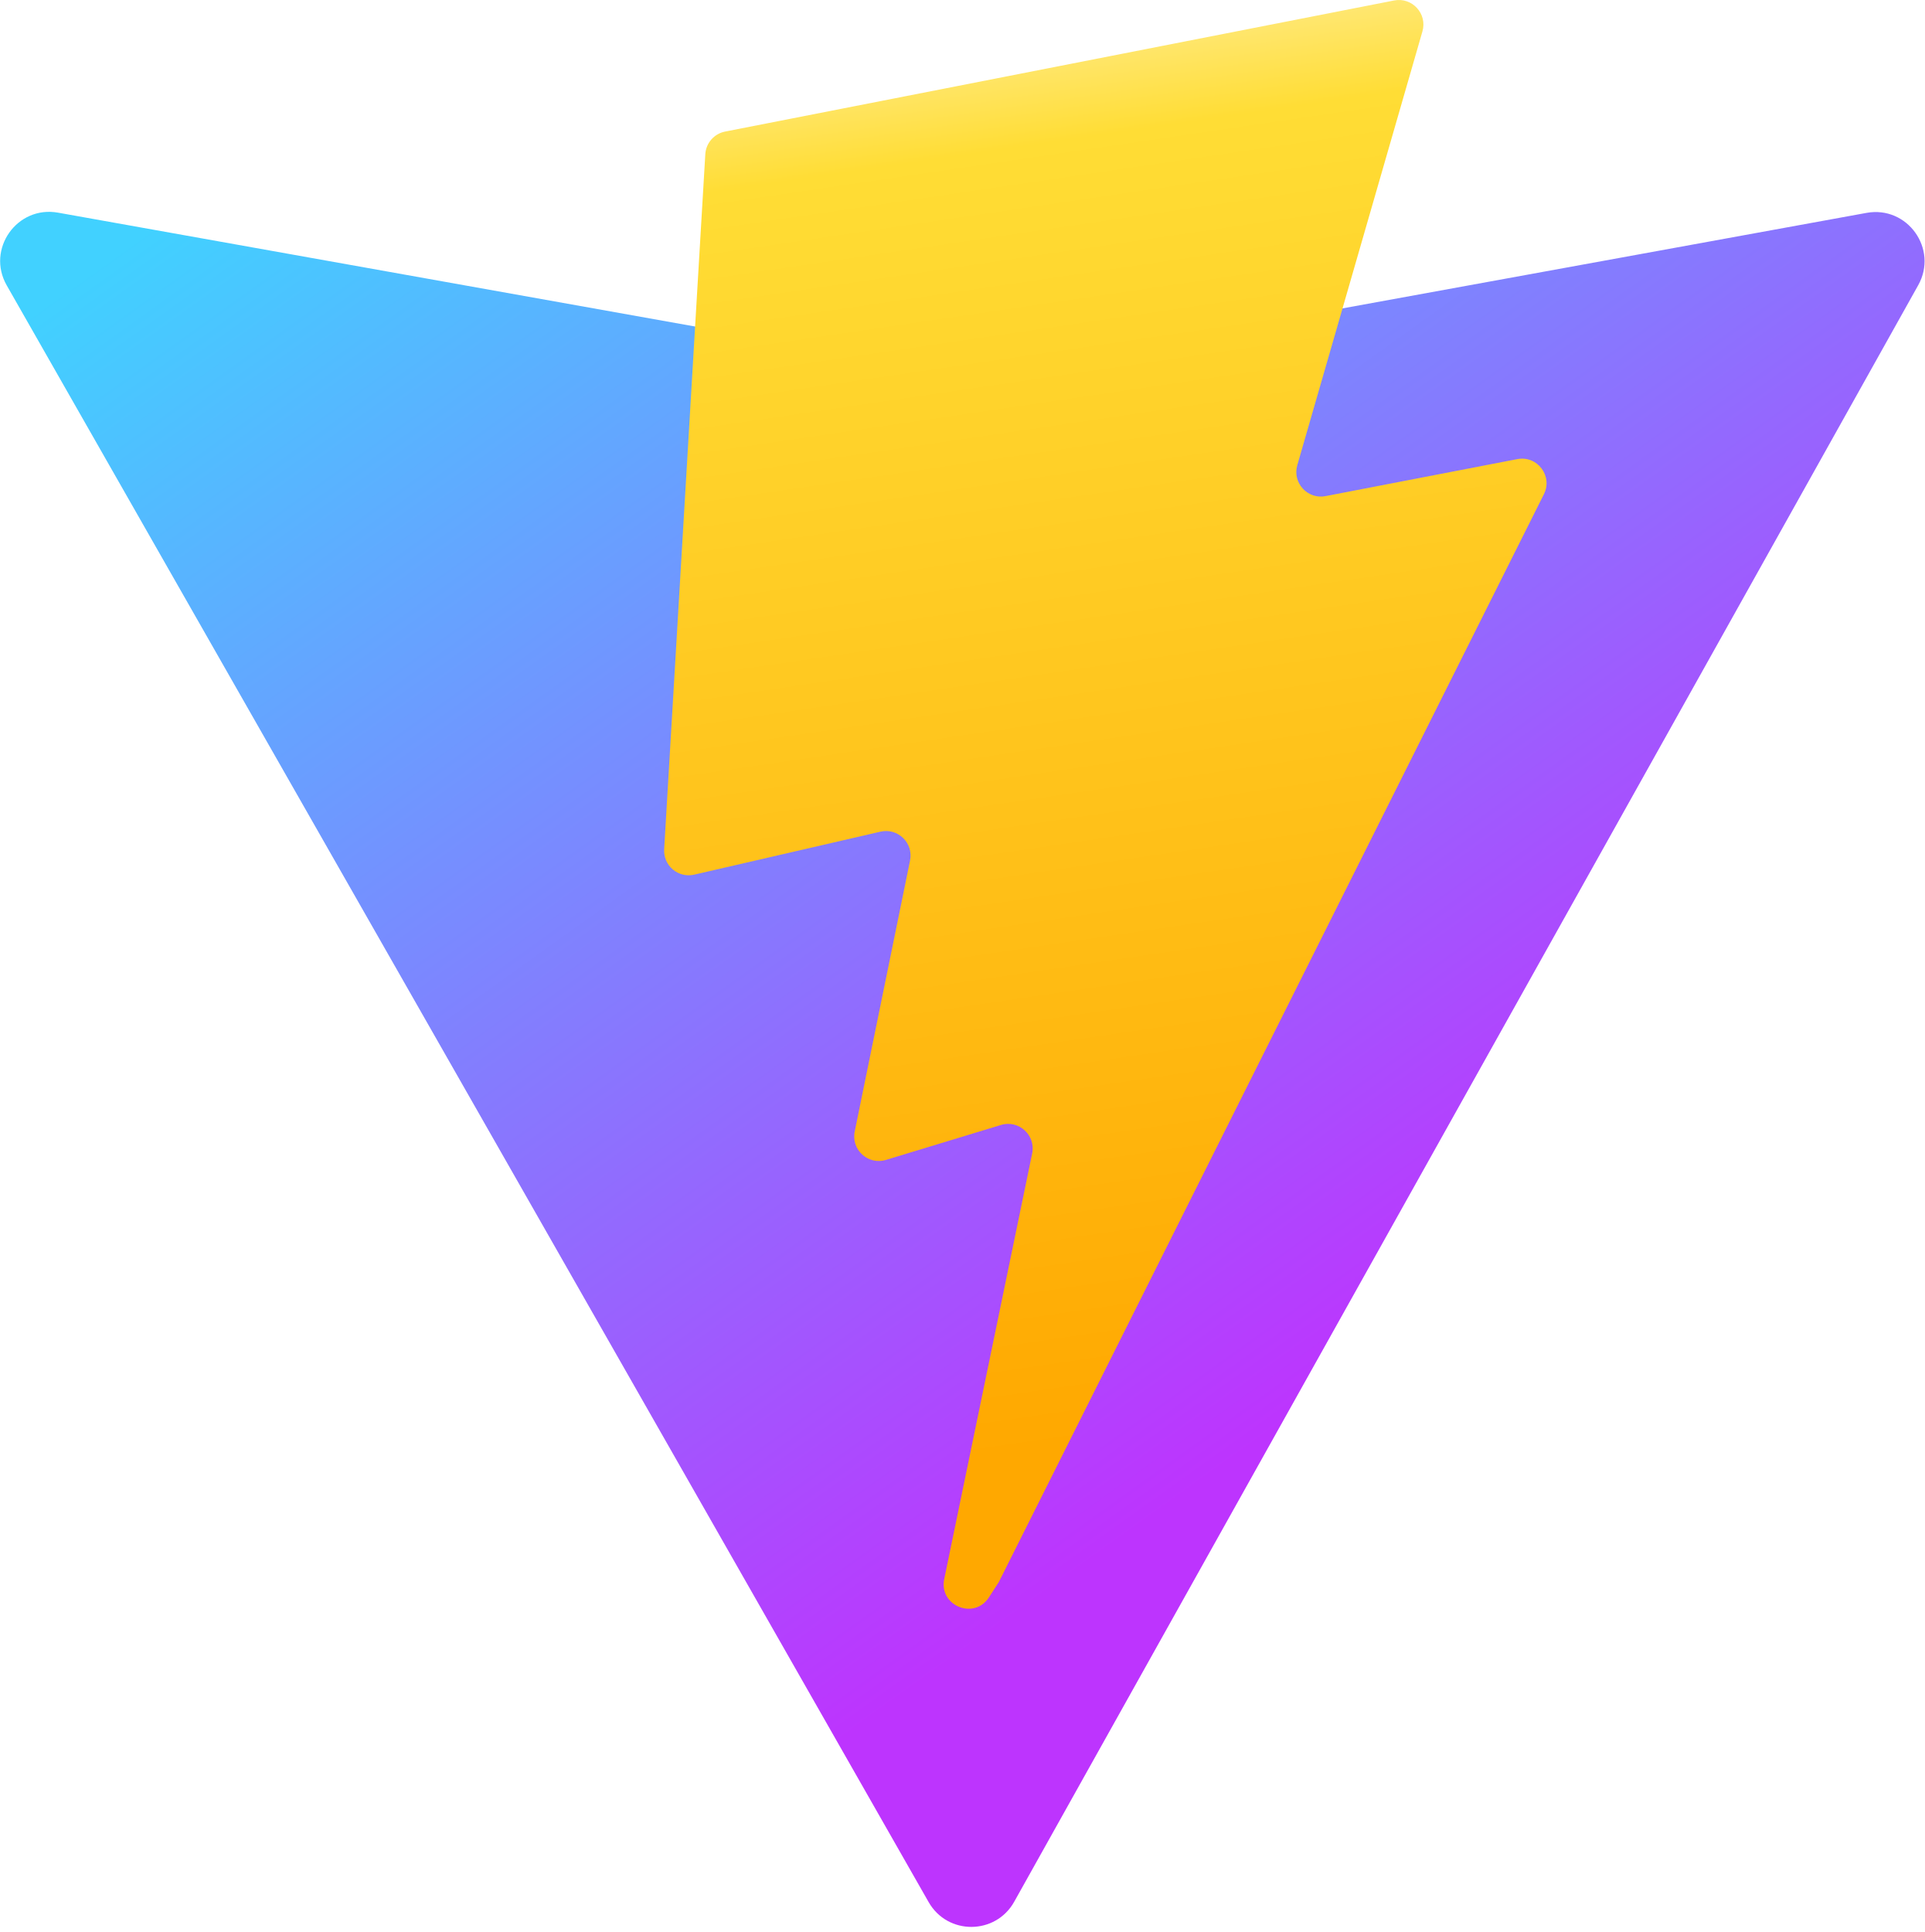
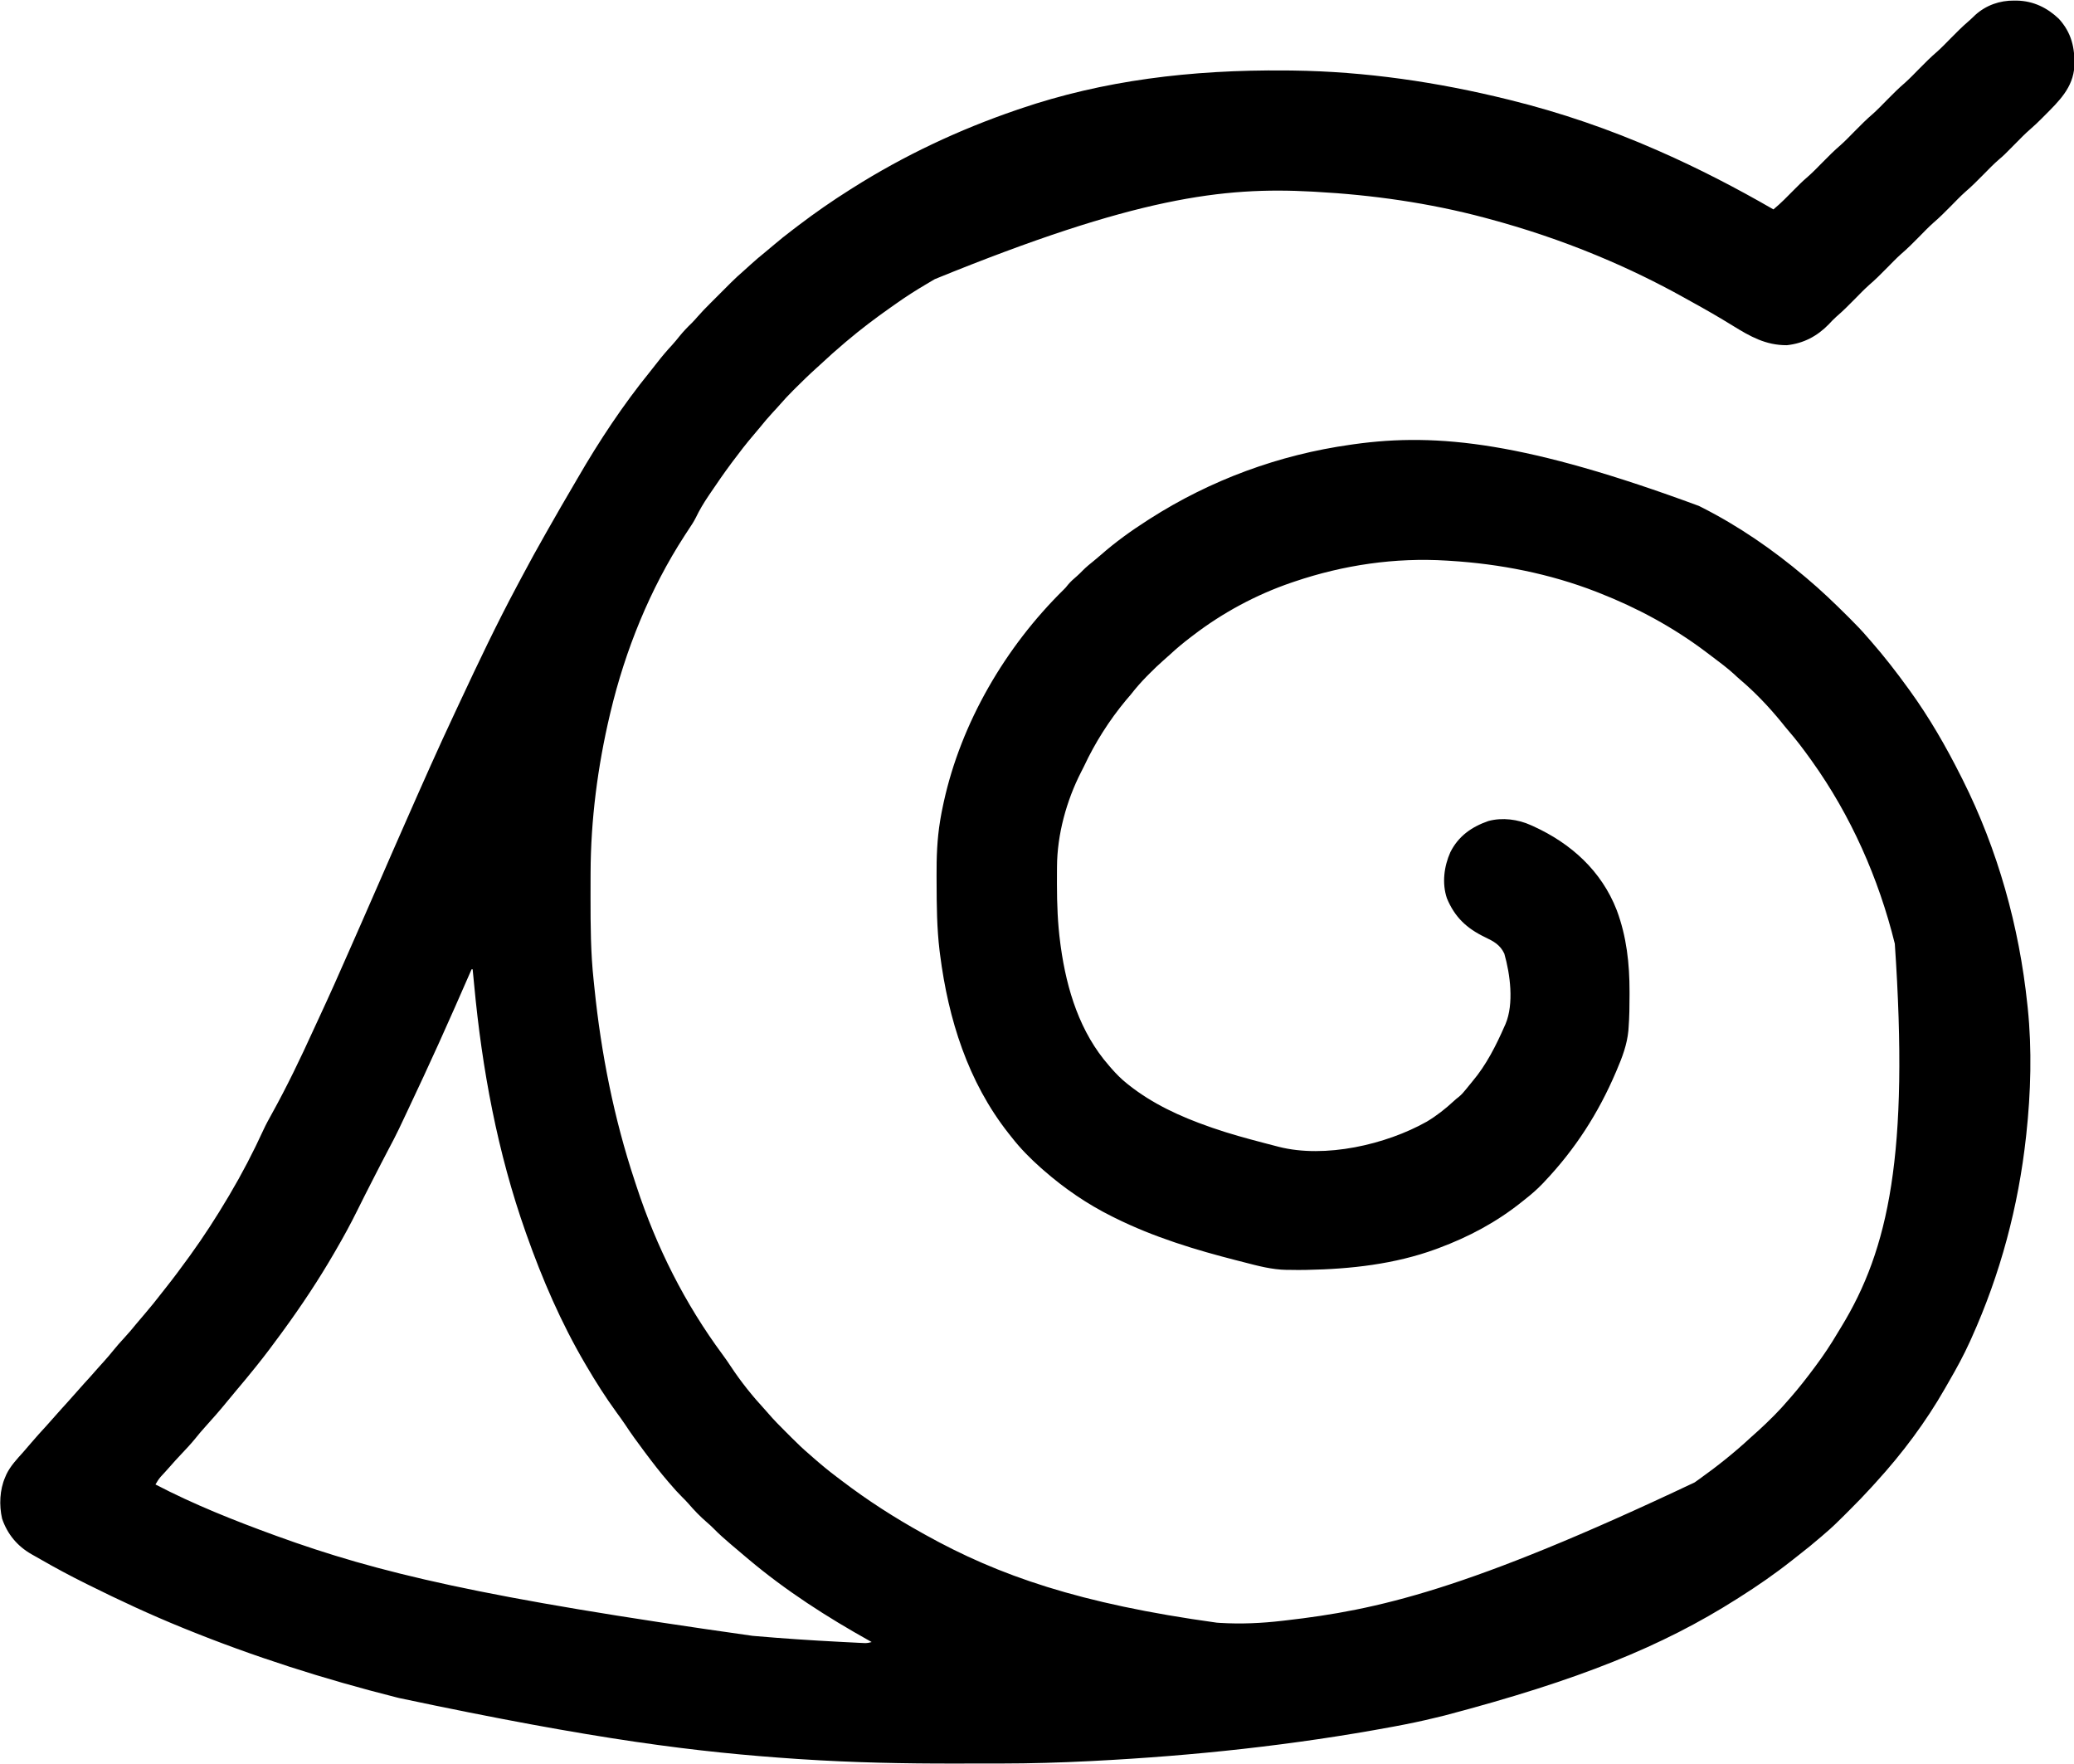
- <svg xmlns="http://www.w3.org/2000/svg" aria-hidden="true" role="img" class="iconify iconify--logos" width="31.88" height="32" preserveAspectRatio="xMidYMid meet" viewBox="0 0 256 257">
-   <defs>
-     <linearGradient id="IconifyId1813088fe1fbc01fb466" x1="-.828%" x2="57.636%" y1="7.652%" y2="78.411%">
-       <stop offset="0%" stop-color="#41D1FF" />
-       <stop offset="100%" stop-color="#BD34FE" />
-     </linearGradient>
-     <linearGradient id="IconifyId1813088fe1fbc01fb467" x1="43.376%" x2="50.316%" y1="2.242%" y2="89.03%">
-       <stop offset="0%" stop-color="#FFEA83" />
-       <stop offset="8.333%" stop-color="#FFDD35" />
-       <stop offset="100%" stop-color="#FFA800" />
-     </linearGradient>
-   </defs>
-   <path fill="url(#IconifyId1813088fe1fbc01fb466)" d="M255.153 37.938L134.897 252.976c-2.483 4.44-8.862 4.466-11.382.048L.875 37.958c-2.746-4.814 1.371-10.646 6.827-9.67l120.385 21.517a6.537 6.537 0 0 0 2.322-.004l117.867-21.483c5.438-.991 9.574 4.796 6.877 9.62Z" />
-   <path fill="url(#IconifyId1813088fe1fbc01fb467)" d="M185.432.063L96.44 17.501a3.268 3.268 0 0 0-2.634 3.014l-5.474 92.456a3.268 3.268 0 0 0 3.997 3.378l24.777-5.718c2.318-.535 4.413 1.507 3.936 3.838l-7.361 36.047c-.495 2.426 1.782 4.5 4.151 3.78l15.304-4.649c2.372-.72 4.652 1.36 4.15 3.788l-11.698 56.621c-.732 3.542 3.979 5.473 5.943 2.437l1.313-2.028l72.516-144.72c1.215-2.423-.88-5.186-3.54-4.672l-25.505 4.922c-2.396.462-4.435-1.77-3.759-4.114l16.646-57.705c.677-2.35-1.37-4.583-3.769-4.113Z" />
+ <svg xmlns="http://www.w3.org/2000/svg" version="1.1" width="2001" height="1701">
+   <path d="M0 0 C0.916 0.008 1.831 0.015 2.775 0.023 C18.494 0.403 31.8 6.817 43.109 17.609 C55.287 30.967 58.629 45.622 58.07 63.172 C56.888 84.075 43.05 97.12 29.125 111.125 C28.322 111.933 27.518 112.741 26.691 113.574 C23.145 117.109 19.59 120.576 15.785 123.832 C10.469 128.406 5.608 133.447 0.688 138.438 C-9.818 149.093 -9.818 149.093 -14.281 152.906 C-19.763 157.596 -24.75 162.806 -29.812 167.938 C-35.465 173.667 -41.093 179.333 -47.217 184.564 C-51.955 188.799 -56.351 193.415 -60.812 197.938 C-66.465 203.667 -72.093 209.333 -78.217 214.564 C-82.955 218.799 -87.351 223.415 -91.812 227.938 C-97.465 233.667 -103.093 239.333 -109.217 244.564 C-113.955 248.799 -118.351 253.415 -122.812 257.938 C-128.465 263.667 -134.093 269.333 -140.217 274.564 C-144.955 278.799 -149.351 283.415 -153.812 287.938 C-159.583 293.787 -165.331 299.578 -171.587 304.917 C-174.211 307.229 -176.542 309.765 -178.938 312.312 C-190.174 323.793 -203.156 330.668 -219.312 332.438 C-239.776 332.544 -254.79 323.978 -271.83 313.445 C-284.501 305.623 -297.365 298.201 -310.417 291.031 C-313.14 289.532 -315.854 288.018 -318.566 286.5 C-345.376 271.572 -372.976 258.201 -401.312 246.438 C-401.971 246.164 -402.629 245.891 -403.307 245.609 C-437.208 231.582 -471.884 219.943 -507.312 210.438 C-508.525 210.111 -509.738 209.784 -510.987 209.447 C-564.262 195.234 -619.301 187.424 -674.312 184.438 C-675.336 184.38 -676.36 184.322 -677.415 184.262 C-763.143 179.602 -847.573 189.663 -1041.435 268.721 C-1044.186 270.362 -1046.947 271.988 -1049.711 273.609 C-1059.576 279.423 -1069.153 285.522 -1078.494 292.148 C-1080.215 293.369 -1081.944 294.578 -1083.676 295.785 C-1098.313 306.051 -1112.663 316.888 -1126.312 328.438 C-1127.101 329.101 -1127.101 329.101 -1127.906 329.778 C-1136.065 336.65 -1143.985 343.74 -1151.782 351.02 C-1153.205 352.338 -1154.647 353.637 -1156.09 354.934 C-1162.802 360.968 -1169.234 367.253 -1175.625 373.625 C-1176.473 374.469 -1177.322 375.312 -1178.196 376.182 C-1182.545 380.542 -1186.745 384.969 -1190.76 389.639 C-1193.004 392.239 -1195.347 394.737 -1197.688 397.25 C-1201.981 401.898 -1206.048 406.682 -1210.016 411.613 C-1212.038 414.1 -1214.104 416.541 -1216.195 418.97 C-1223.255 427.192 -1229.835 435.752 -1236.312 444.438 C-1237.081 445.467 -1237.081 445.467 -1237.866 446.517 C-1244.678 455.684 -1251.179 465.063 -1257.554 474.537 C-1258.338 475.7 -1259.123 476.862 -1259.911 478.022 C-1264.454 484.726 -1268.445 491.437 -1271.96 498.731 C-1273.844 502.501 -1276.082 505.951 -1278.438 509.438 C-1279.409 510.915 -1280.377 512.394 -1281.344 513.875 C-1281.836 514.629 -1282.329 515.383 -1282.836 516.16 C-1316.319 567.801 -1340.067 626.678 -1354.312 686.438 C-1354.477 687.125 -1354.641 687.813 -1354.81 688.521 C-1366.634 738.395 -1373.384 790.275 -1373.516 841.559 C-1373.523 843.259 -1373.53 844.958 -1373.537 846.658 C-1373.556 852.064 -1373.561 857.469 -1373.562 862.875 C-1373.563 863.796 -1373.563 864.716 -1373.564 865.665 C-1373.571 892.214 -1373.435 918.63 -1370.569 945.053 C-1370.295 947.598 -1370.035 950.144 -1369.776 952.69 C-1363.313 1015.822 -1350.959 1078.259 -1330.943 1138.534 C-1330.345 1140.339 -1329.753 1142.147 -1329.162 1143.956 C-1310.024 1202.278 -1282.616 1256.954 -1246.078 1306.273 C-1243.336 1309.988 -1240.725 1313.764 -1238.188 1317.625 C-1228.546 1332.253 -1217.38 1346.15 -1205.508 1359.031 C-1204.305 1360.35 -1203.109 1361.676 -1201.954 1363.037 C-1196.651 1369.256 -1190.901 1375.001 -1185.115 1380.765 C-1183.379 1382.496 -1181.647 1384.233 -1179.916 1385.971 C-1174.216 1391.674 -1168.471 1397.226 -1162.312 1402.438 C-1161.109 1403.494 -1159.907 1404.552 -1158.707 1405.613 C-1151.342 1412.078 -1143.864 1418.286 -1136.017 1424.159 C-1134.22 1425.507 -1132.434 1426.868 -1130.648 1428.23 C-1106.086 1446.912 -1080.297 1463.475 -1053.312 1478.438 C-1052.347 1478.977 -1051.382 1479.516 -1050.387 1480.072 C-979.954 1519.311 -901.585 1546.529 -769.375 1564.75 C-768.295 1564.826 -767.216 1564.903 -766.104 1564.982 C-745.895 1566.186 -726.088 1565.308 -706 1562.938 C-704.849 1562.805 -703.697 1562.673 -702.511 1562.537 C-615.447 1552.517 -528.893 1533.88 -308.312 1429.438 C-306.823 1428.38 -305.334 1427.323 -303.844 1426.266 C-286.421 1413.848 -269.816 1400.588 -254.129 1386.035 C-251.636 1383.736 -249.108 1381.49 -246.562 1379.25 C-241.941 1375.1 -237.525 1370.758 -233.125 1366.375 C-232.46 1365.714 -231.794 1365.053 -231.108 1364.372 C-226.64 1359.89 -222.436 1355.237 -218.312 1350.438 C-217.363 1349.355 -216.412 1348.273 -215.461 1347.191 C-207.66 1338.248 -200.398 1328.955 -193.312 1319.438 C-192.764 1318.705 -192.216 1317.972 -191.651 1317.217 C-184.036 1307.009 -177.067 1296.564 -170.595 1285.596 C-169.382 1283.555 -168.145 1281.532 -166.898 1279.512 C-121.048 1204.533 -101.306 1112.797 -115.199 909.757 C-130.754 846.794 -157.511 786.255 -195.312 733.438 C-195.861 732.672 -196.409 731.906 -196.973 731.117 C-203.599 721.902 -210.372 712.902 -217.816 704.332 C-220.134 701.644 -222.353 698.902 -224.562 696.125 C-236.471 681.521 -250.018 667.223 -264.426 655.051 C-266.593 653.198 -268.662 651.254 -270.75 649.312 C-277.178 643.522 -284.068 638.359 -290.989 633.179 C-293.32 631.432 -295.642 629.673 -297.965 627.914 C-329.215 604.398 -363.935 585.698 -400.312 571.438 C-401.274 571.059 -402.235 570.68 -403.226 570.29 C-448.12 552.829 -496.318 543.374 -544.312 540.438 C-545.362 540.369 -546.412 540.301 -547.494 540.23 C-597.395 537.139 -647.013 544.44 -694.312 560.438 C-695.348 560.787 -696.384 561.136 -697.451 561.495 C-731.423 573.132 -763.847 590.57 -792.312 612.438 C-792.95 612.921 -793.587 613.404 -794.243 613.901 C-801.332 619.283 -808.105 624.881 -814.617 630.953 C-816.74 632.91 -818.889 634.804 -821.074 636.688 C-825.647 640.676 -829.963 644.896 -834.25 649.188 C-835.043 649.982 -835.837 650.776 -836.654 651.594 C-842.286 657.285 -847.387 663.126 -852.312 669.438 C-853.893 671.294 -855.476 673.148 -857.062 675 C-873.111 694.337 -886.788 715.842 -897.438 738.61 C-898.313 740.439 -899.239 742.232 -900.18 744.027 C-914.358 771.668 -923.377 804.472 -923.516 835.531 C-923.523 836.584 -923.53 837.636 -923.537 838.721 C-923.554 842.126 -923.56 845.532 -923.562 848.938 C-923.564 850.101 -923.565 851.264 -923.566 852.463 C-923.554 871.626 -922.849 890.432 -920.312 909.438 C-920.168 910.522 -920.023 911.607 -919.875 912.725 C-914.091 954.255 -901.396 995.436 -873.312 1027.438 C-872.561 1028.31 -871.809 1029.183 -871.035 1030.082 C-866.446 1035.314 -861.748 1040.092 -856.312 1044.438 C-855.783 1044.863 -855.254 1045.288 -854.709 1045.726 C-831.301 1064.362 -804.422 1076.632 -776.312 1086.438 C-775.306 1086.791 -774.299 1087.145 -773.261 1087.51 C-757.078 1093.128 -740.627 1097.602 -724.062 1101.938 C-723.044 1102.205 -722.025 1102.473 -720.976 1102.748 C-718.043 1103.516 -715.108 1104.275 -712.172 1105.031 C-710.858 1105.374 -710.858 1105.374 -709.517 1105.724 C-664.898 1117.079 -606.224 1103.64 -566.75 1081.438 C-557.222 1075.743 -548.689 1069.026 -540.566 1061.48 C-538.312 1059.438 -538.312 1059.438 -535.797 1057.496 C-533.148 1055.301 -531.143 1053.001 -529 1050.312 C-524.333 1044.462 -524.333 1044.462 -522.34 1042.129 C-509.402 1026.8 -499.834 1007.858 -491.812 989.562 C-491.305 988.44 -491.305 988.44 -490.786 987.295 C-482.521 967.788 -486.261 939.197 -491.922 919.438 C-495.903 910.849 -502.253 907.462 -510.562 903.5 C-528.234 895.011 -539.828 884.148 -547.348 865.93 C-552.223 851.464 -550.107 835.191 -544.027 821.555 C-536.252 806.004 -523.472 797.04 -507.312 791.438 C-493.941 787.791 -478.712 789.791 -466.312 795.438 C-465.556 795.776 -464.8 796.114 -464.021 796.462 C-427.503 813.08 -398.174 839.585 -383.47 877.442 C-373.935 902.99 -371.092 929.071 -371.125 956.188 C-371.126 957.095 -371.126 958.002 -371.127 958.936 C-371.146 969.662 -371.227 980.364 -372.062 991.062 C-372.155 992.352 -372.155 992.352 -372.249 993.667 C-373.502 1006.977 -378.135 1019.323 -383.375 1031.5 C-383.66 1032.169 -383.945 1032.839 -384.239 1033.528 C-401.161 1073.231 -423.634 1108.15 -453.312 1139.438 C-454.095 1140.263 -454.877 1141.088 -455.684 1141.938 C-460.695 1147.083 -466.017 1151.706 -471.665 1156.141 C-472.822 1157.052 -473.975 1157.969 -475.124 1158.891 C-499.429 1178.364 -526.191 1192.613 -555.312 1203.438 C-556.218 1203.774 -557.123 1204.111 -558.055 1204.458 C-597.672 1218.945 -640.381 1223.67 -682.312 1224.438 C-683.131 1224.454 -683.949 1224.471 -684.792 1224.488 C-689.303 1224.569 -693.802 1224.52 -698.312 1224.438 C-700.15 1224.434 -700.15 1224.434 -702.025 1224.431 C-716.217 1224.183 -729.517 1220.614 -743.188 1217.062 C-745.693 1216.422 -748.198 1215.783 -750.703 1215.143 C-770.092 1210.157 -789.337 1204.827 -808.312 1198.438 C-809.013 1198.202 -809.714 1197.966 -810.436 1197.723 C-829.95 1191.121 -848.835 1183.595 -867.312 1174.438 C-868.25 1173.975 -869.188 1173.512 -870.154 1173.036 C-894.298 1161.021 -916.031 1146.167 -936.312 1128.438 C-937.172 1127.69 -938.032 1126.942 -938.918 1126.172 C-949.282 1117.01 -958.81 1107.363 -967.312 1096.438 C-968.32 1095.171 -969.328 1093.904 -970.336 1092.637 C-1009.478 1042.973 -1028.364 982.465 -1036.312 920.438 C-1036.479 919.14 -1036.646 917.842 -1036.817 916.505 C-1039.431 894.7 -1039.623 872.822 -1039.68 850.89 C-1039.687 848.659 -1039.699 846.428 -1039.712 844.197 C-1039.798 826.426 -1039.21 809.018 -1036.312 791.438 C-1036.197 790.725 -1036.081 790.013 -1035.962 789.279 C-1035.283 785.204 -1034.488 781.164 -1033.625 777.125 C-1033.372 775.926 -1033.118 774.726 -1032.857 773.49 C-1016.05 696.504 -973.135 623.272 -917.008 568.168 C-915.107 566.28 -915.107 566.28 -912.812 563.375 C-910.199 560.304 -907.402 557.821 -904.34 555.215 C-902.462 553.569 -900.731 551.86 -899 550.062 C-895.368 546.373 -891.404 543.177 -887.371 539.938 C-885.264 538.215 -883.202 536.483 -881.16 534.688 C-867.151 522.37 -852.02 511.484 -836.312 501.438 C-835.173 500.706 -835.173 500.706 -834.011 499.959 C-775.256 462.387 -709.332 438.125 -640.312 428.438 C-639.257 428.286 -638.202 428.134 -637.115 427.978 C-555.576 416.546 -469.486 426.46 -304.312 487.438 C-302.932 488.13 -302.932 488.13 -301.524 488.836 C-265.976 506.797 -232.7 529.767 -202.312 555.438 C-201.701 555.95 -201.089 556.463 -200.458 556.991 C-186.419 568.761 -173.279 581.382 -160.312 594.312 C-159.77 594.853 -159.227 595.393 -158.668 595.949 C-152.663 601.931 -146.799 607.97 -141.312 614.438 C-140.279 615.618 -139.244 616.796 -138.207 617.973 C-125.44 632.553 -113.67 647.738 -102.312 663.438 C-101.786 664.162 -101.26 664.887 -100.718 665.634 C-81.835 691.71 -65.75 719.685 -51.312 748.438 C-50.795 749.464 -50.277 750.49 -49.744 751.547 C-15.775 819.257 4.82 893.185 12.688 968.438 C12.865 970.078 12.865 970.078 13.047 971.752 C17.199 1011.864 16.025 1053.387 11.688 1093.438 C11.603 1094.223 11.518 1095.009 11.43 1095.819 C4.035 1163.352 -13.329 1228.483 -41.312 1290.438 C-41.754 1291.421 -42.196 1292.404 -42.652 1293.417 C-48.637 1306.641 -55.504 1319.272 -62.794 1331.819 C-64.144 1334.146 -65.476 1336.483 -66.801 1338.824 C-85.186 1371.049 -107.905 1401.368 -132.894 1428.783 C-134.487 1430.532 -136.076 1432.284 -137.659 1434.042 C-144.46 1441.542 -151.495 1448.775 -158.666 1455.921 C-160.512 1457.762 -162.353 1459.608 -164.193 1461.455 C-170.063 1467.329 -175.952 1473.09 -182.312 1478.438 C-183.431 1479.41 -184.548 1480.384 -185.664 1481.359 C-193.077 1487.78 -200.642 1493.951 -208.399 1499.95 C-210.44 1501.537 -212.467 1503.14 -214.492 1504.746 C-230.775 1517.612 -247.768 1529.363 -265.312 1540.438 C-266.096 1540.936 -266.88 1541.434 -267.688 1541.947 C-339.581 1587.557 -419.684 1620.122 -549.401 1654.265 C-552.75 1655.062 -556.095 1655.872 -559.439 1656.692 C-571.916 1659.736 -584.436 1662.345 -597.062 1664.688 C-598.076 1664.876 -599.089 1665.065 -600.133 1665.259 C-695.281 1682.917 -791.637 1693.182 -888.25 1698.125 C-890.033 1698.216 -890.033 1698.216 -891.852 1698.31 C-920.344 1699.751 -948.789 1700.597 -977.316 1700.605 C-978.691 1700.607 -980.065 1700.609 -981.439 1700.61 C-988.653 1700.619 -995.867 1700.624 -1003.081 1700.623 C-1008.903 1700.622 -1014.724 1700.629 -1020.545 1700.643 C-1070.805 1700.762 -1120.988 1699.715 -1171.156 1696.406 C-1172.251 1696.334 -1173.346 1696.263 -1174.474 1696.189 C-1270.725 1689.733 -1366.724 1678.023 -1558.312 1637.438 C-1559.186 1637.217 -1560.06 1636.997 -1560.96 1636.77 C-1630.451 1619.245 -1698.906 1597.451 -1765.312 1570.438 C-1766.273 1570.048 -1766.273 1570.048 -1767.253 1569.65 C-1798.128 1557.1 -1828.232 1543.108 -1858.062 1528.25 C-1859.149 1527.711 -1860.235 1527.172 -1861.354 1526.616 C-1875.786 1519.441 -1889.927 1511.877 -1903.891 1503.828 C-1906.859 1502.124 -1909.842 1500.446 -1912.83 1498.775 C-1926.604 1490.909 -1936.181 1479.411 -1941.312 1464.375 C-1944.244 1451.441 -1943.63 1436.582 -1938.312 1424.438 C-1937.746 1423.099 -1937.746 1423.099 -1937.168 1421.734 C-1933.194 1413.522 -1927.061 1407.061 -1921.012 1400.343 C-1918.35 1397.358 -1915.773 1394.301 -1913.188 1391.25 C-1908.502 1385.755 -1903.672 1380.411 -1898.77 1375.109 C-1896.145 1372.255 -1893.588 1369.35 -1891.047 1366.422 C-1886.756 1361.512 -1882.354 1356.699 -1877.984 1351.859 C-1874.589 1348.094 -1871.202 1344.326 -1867.875 1340.5 C-1864.223 1336.306 -1860.47 1332.207 -1856.723 1328.098 C-1854.139 1325.246 -1851.604 1322.359 -1849.082 1319.453 C-1847.061 1317.151 -1844.999 1314.89 -1842.938 1312.625 C-1839.827 1309.184 -1836.848 1305.674 -1833.938 1302.062 C-1830.693 1298.049 -1827.325 1294.213 -1823.812 1290.438 C-1819.579 1285.882 -1815.583 1281.185 -1811.684 1276.34 C-1808.994 1273.048 -1806.221 1269.837 -1803.438 1266.625 C-1797.971 1260.293 -1792.78 1253.778 -1787.658 1247.166 C-1786.34 1245.473 -1785.009 1243.791 -1783.672 1242.113 C-1775.955 1232.415 -1768.588 1222.47 -1761.312 1212.438 C-1760.801 1211.733 -1760.289 1211.028 -1759.762 1210.301 C-1746.732 1192.282 -1734.652 1173.562 -1723.312 1154.438 C-1722.864 1153.685 -1722.416 1152.932 -1721.954 1152.157 C-1709.921 1131.857 -1698.914 1110.757 -1689.105 1089.291 C-1686.701 1084.098 -1683.973 1079.122 -1681.188 1074.125 C-1666.581 1047.806 -1653.464 1020.536 -1641.007 993.144 C-1639.082 988.921 -1637.12 984.715 -1635.16 980.508 C-1625.416 959.573 -1616 938.511 -1606.77 917.345 C-1602.787 908.22 -1598.755 899.116 -1594.723 890.013 C-1588.499 875.956 -1582.315 861.883 -1576.22 847.77 C-1569.056 831.193 -1561.778 814.666 -1554.502 798.139 C-1553.71 796.341 -1552.919 794.542 -1552.127 792.744 C-1536.43 757.075 -1520.676 721.433 -1504.071 686.176 C-1502.547 682.939 -1501.031 679.698 -1499.518 676.457 C-1482.023 638.991 -1464.217 601.549 -1444.722 565.076 C-1443.082 562.007 -1441.452 558.933 -1439.82 555.859 C-1432.43 541.958 -1424.877 528.162 -1417.061 514.495 C-1415.481 511.733 -1413.906 508.969 -1412.333 506.203 C-1405.584 494.344 -1398.815 482.498 -1391.859 470.758 C-1389.891 467.431 -1387.95 464.089 -1386.016 460.742 C-1365.281 424.897 -1342.295 390.179 -1316.184 357.996 C-1313.771 355.021 -1311.416 352.005 -1309.073 348.975 C-1304.521 343.101 -1299.775 337.533 -1294.711 332.086 C-1292.301 329.425 -1290.052 326.68 -1287.812 323.875 C-1284.103 319.275 -1280.126 315.113 -1275.867 311.02 C-1273.856 308.987 -1272.001 306.941 -1270.143 304.774 C-1266.416 300.499 -1262.488 296.468 -1258.473 292.465 C-1257.384 291.375 -1257.384 291.375 -1256.273 290.263 C-1254.749 288.738 -1253.224 287.214 -1251.698 285.692 C-1249.381 283.381 -1247.07 281.065 -1244.76 278.748 C-1243.269 277.257 -1241.777 275.767 -1240.285 274.277 C-1239.605 273.595 -1238.924 272.912 -1238.223 272.209 C-1234.292 268.297 -1230.259 264.561 -1226.056 260.943 C-1223.654 258.869 -1221.33 256.715 -1219 254.562 C-1214.516 250.473 -1209.91 246.591 -1205.188 242.781 C-1202.619 240.687 -1200.092 238.555 -1197.574 236.4 C-1191.223 230.967 -1184.723 225.782 -1178.049 220.749 C-1176.241 219.384 -1174.441 218.011 -1172.641 216.637 C-1156.693 204.517 -1140.254 193.122 -1123.312 182.438 C-1122.518 181.934 -1121.723 181.43 -1120.905 180.912 C-1071.05 149.385 -1018.082 124.5 -962.312 105.438 C-961.198 105.055 -960.083 104.672 -958.934 104.278 C-879.137 77.136 -794.845 66.609 -702.748 67.408 C-700.542 67.435 -698.337 67.458 -696.132 67.48 C-626.132 68.361 -556.182 78.636 -488.312 95.438 C-487.22 95.707 -487.22 95.707 -486.105 95.982 C-437.553 107.984 -390.087 124.293 -344.312 144.438 C-343.666 144.721 -343.02 145.004 -342.355 145.296 C-304.551 161.892 -268.063 180.803 -232.312 201.438 C-225.114 195.503 -218.683 188.862 -212.139 182.225 C-208.31 178.362 -204.508 174.53 -200.371 170.996 C-194.881 166.295 -189.884 161.078 -184.812 155.938 C-179.16 150.208 -173.532 144.542 -167.408 139.311 C-162.67 135.076 -158.274 130.46 -153.812 125.938 C-148.16 120.208 -142.532 114.542 -136.408 109.311 C-131.67 105.076 -127.274 100.46 -122.812 95.938 C-117.16 90.208 -111.532 84.542 -105.408 79.311 C-100.67 75.076 -96.274 70.46 -91.812 65.938 C-86.15 60.198 -80.512 54.521 -74.377 49.279 C-69.821 45.214 -65.598 40.784 -61.312 36.438 C-55.696 30.741 -50.089 25.095 -44.002 19.895 C-41.773 17.972 -39.682 15.916 -37.562 13.875 C-27.11 4.464 -13.955 -0.163 0 0 Z M-1488.312 934.438 C-1488.79 935.528 -1489.267 936.618 -1489.759 937.741 C-1499.512 960.017 -1509.276 982.287 -1519.312 1004.438 C-1519.612 1005.099 -1519.912 1005.76 -1520.22 1006.441 C-1529.81 1027.598 -1539.576 1048.668 -1549.523 1069.659 C-1551.157 1073.107 -1552.784 1076.559 -1554.41 1080.012 C-1555.335 1081.966 -1556.261 1083.921 -1557.188 1085.875 C-1557.567 1086.682 -1557.946 1087.49 -1558.337 1088.321 C-1561.477 1094.913 -1564.881 1101.359 -1568.293 1107.812 C-1573.15 1117.001 -1577.891 1126.248 -1582.625 1135.5 C-1583.308 1136.834 -1583.308 1136.834 -1584.006 1138.194 C-1588.982 1147.904 -1593.926 1157.627 -1598.757 1167.411 C-1605.151 1180.364 -1612.045 1192.955 -1619.312 1205.438 C-1619.843 1206.355 -1620.374 1207.272 -1620.921 1208.217 C-1636.018 1234.265 -1652.571 1259.133 -1670.312 1283.438 C-1670.895 1284.237 -1671.477 1285.036 -1672.077 1285.859 C-1679.627 1296.211 -1687.286 1306.45 -1695.312 1316.438 C-1695.827 1317.078 -1696.341 1317.718 -1696.871 1318.378 C-1702.964 1325.953 -1709.13 1333.46 -1715.434 1340.86 C-1718.229 1344.144 -1720.973 1347.462 -1723.688 1350.812 C-1730.889 1359.653 -1738.392 1368.252 -1746.062 1376.688 C-1748.975 1379.895 -1751.735 1383.176 -1754.438 1386.562 C-1758.965 1392.166 -1763.856 1397.387 -1768.821 1402.604 C-1772.549 1406.526 -1776.169 1410.517 -1779.714 1414.605 C-1782.51 1417.81 -1785.411 1420.92 -1788.297 1424.043 C-1790.275 1426.393 -1791.811 1428.763 -1793.312 1431.438 C-1756.457 1450.672 -1717.338 1466.234 -1678.312 1480.438 C-1677.309 1480.803 -1677.309 1480.803 -1676.285 1481.176 C-1578.854 1516.599 -1478.009 1540.673 -1217.312 1577.438 C-1216.279 1577.528 -1215.245 1577.618 -1214.18 1577.71 C-1187.75 1579.998 -1161.299 1581.769 -1134.807 1583.146 C-1132.822 1583.249 -1130.838 1583.355 -1128.853 1583.46 C-1125.163 1583.654 -1121.472 1583.839 -1117.781 1584.02 C-1116.677 1584.078 -1115.572 1584.136 -1114.434 1584.195 C-1113.418 1584.243 -1112.403 1584.29 -1111.357 1584.339 C-1110.034 1584.404 -1110.034 1584.404 -1108.683 1584.471 C-1106.385 1584.439 -1104.506 1584.097 -1102.312 1583.438 C-1102.889 1583.117 -1103.465 1582.797 -1104.059 1582.466 C-1145.259 1559.5 -1185.193 1533.901 -1221.312 1503.438 C-1222.319 1502.592 -1223.326 1501.746 -1224.363 1500.875 C-1227.114 1498.56 -1229.853 1496.232 -1232.59 1493.901 C-1234.367 1492.391 -1236.15 1490.889 -1237.934 1489.387 C-1243.969 1484.284 -1249.787 1479.119 -1255.305 1473.449 C-1257.238 1471.512 -1259.235 1469.718 -1261.312 1467.938 C-1267.921 1462.248 -1273.895 1456.016 -1279.566 1449.402 C-1281.409 1447.329 -1283.337 1445.383 -1285.312 1443.438 C-1289.193 1439.602 -1292.775 1435.589 -1296.312 1431.438 C-1297.113 1430.515 -1297.914 1429.592 -1298.738 1428.641 C-1306.312 1419.86 -1313.365 1410.718 -1320.312 1401.438 C-1320.911 1400.639 -1321.509 1399.841 -1322.125 1399.018 C-1328.363 1390.671 -1334.505 1382.308 -1340.199 1373.578 C-1342.93 1369.52 -1345.807 1365.578 -1348.688 1361.625 C-1359.047 1347.356 -1368.405 1332.655 -1377.312 1317.438 C-1377.816 1316.583 -1378.32 1315.728 -1378.839 1314.847 C-1402.004 1275.369 -1420.061 1233.528 -1435.312 1190.438 C-1435.537 1189.805 -1435.762 1189.173 -1435.993 1188.521 C-1463.336 1111.367 -1478.267 1030.668 -1485.851 949.341 C-1486.315 944.371 -1486.81 939.404 -1487.312 934.438 C-1487.642 934.438 -1487.973 934.438 -1488.312 934.438 Z " fill="#000000" transform="translate(1943.312,0.5625)" />
</svg>
